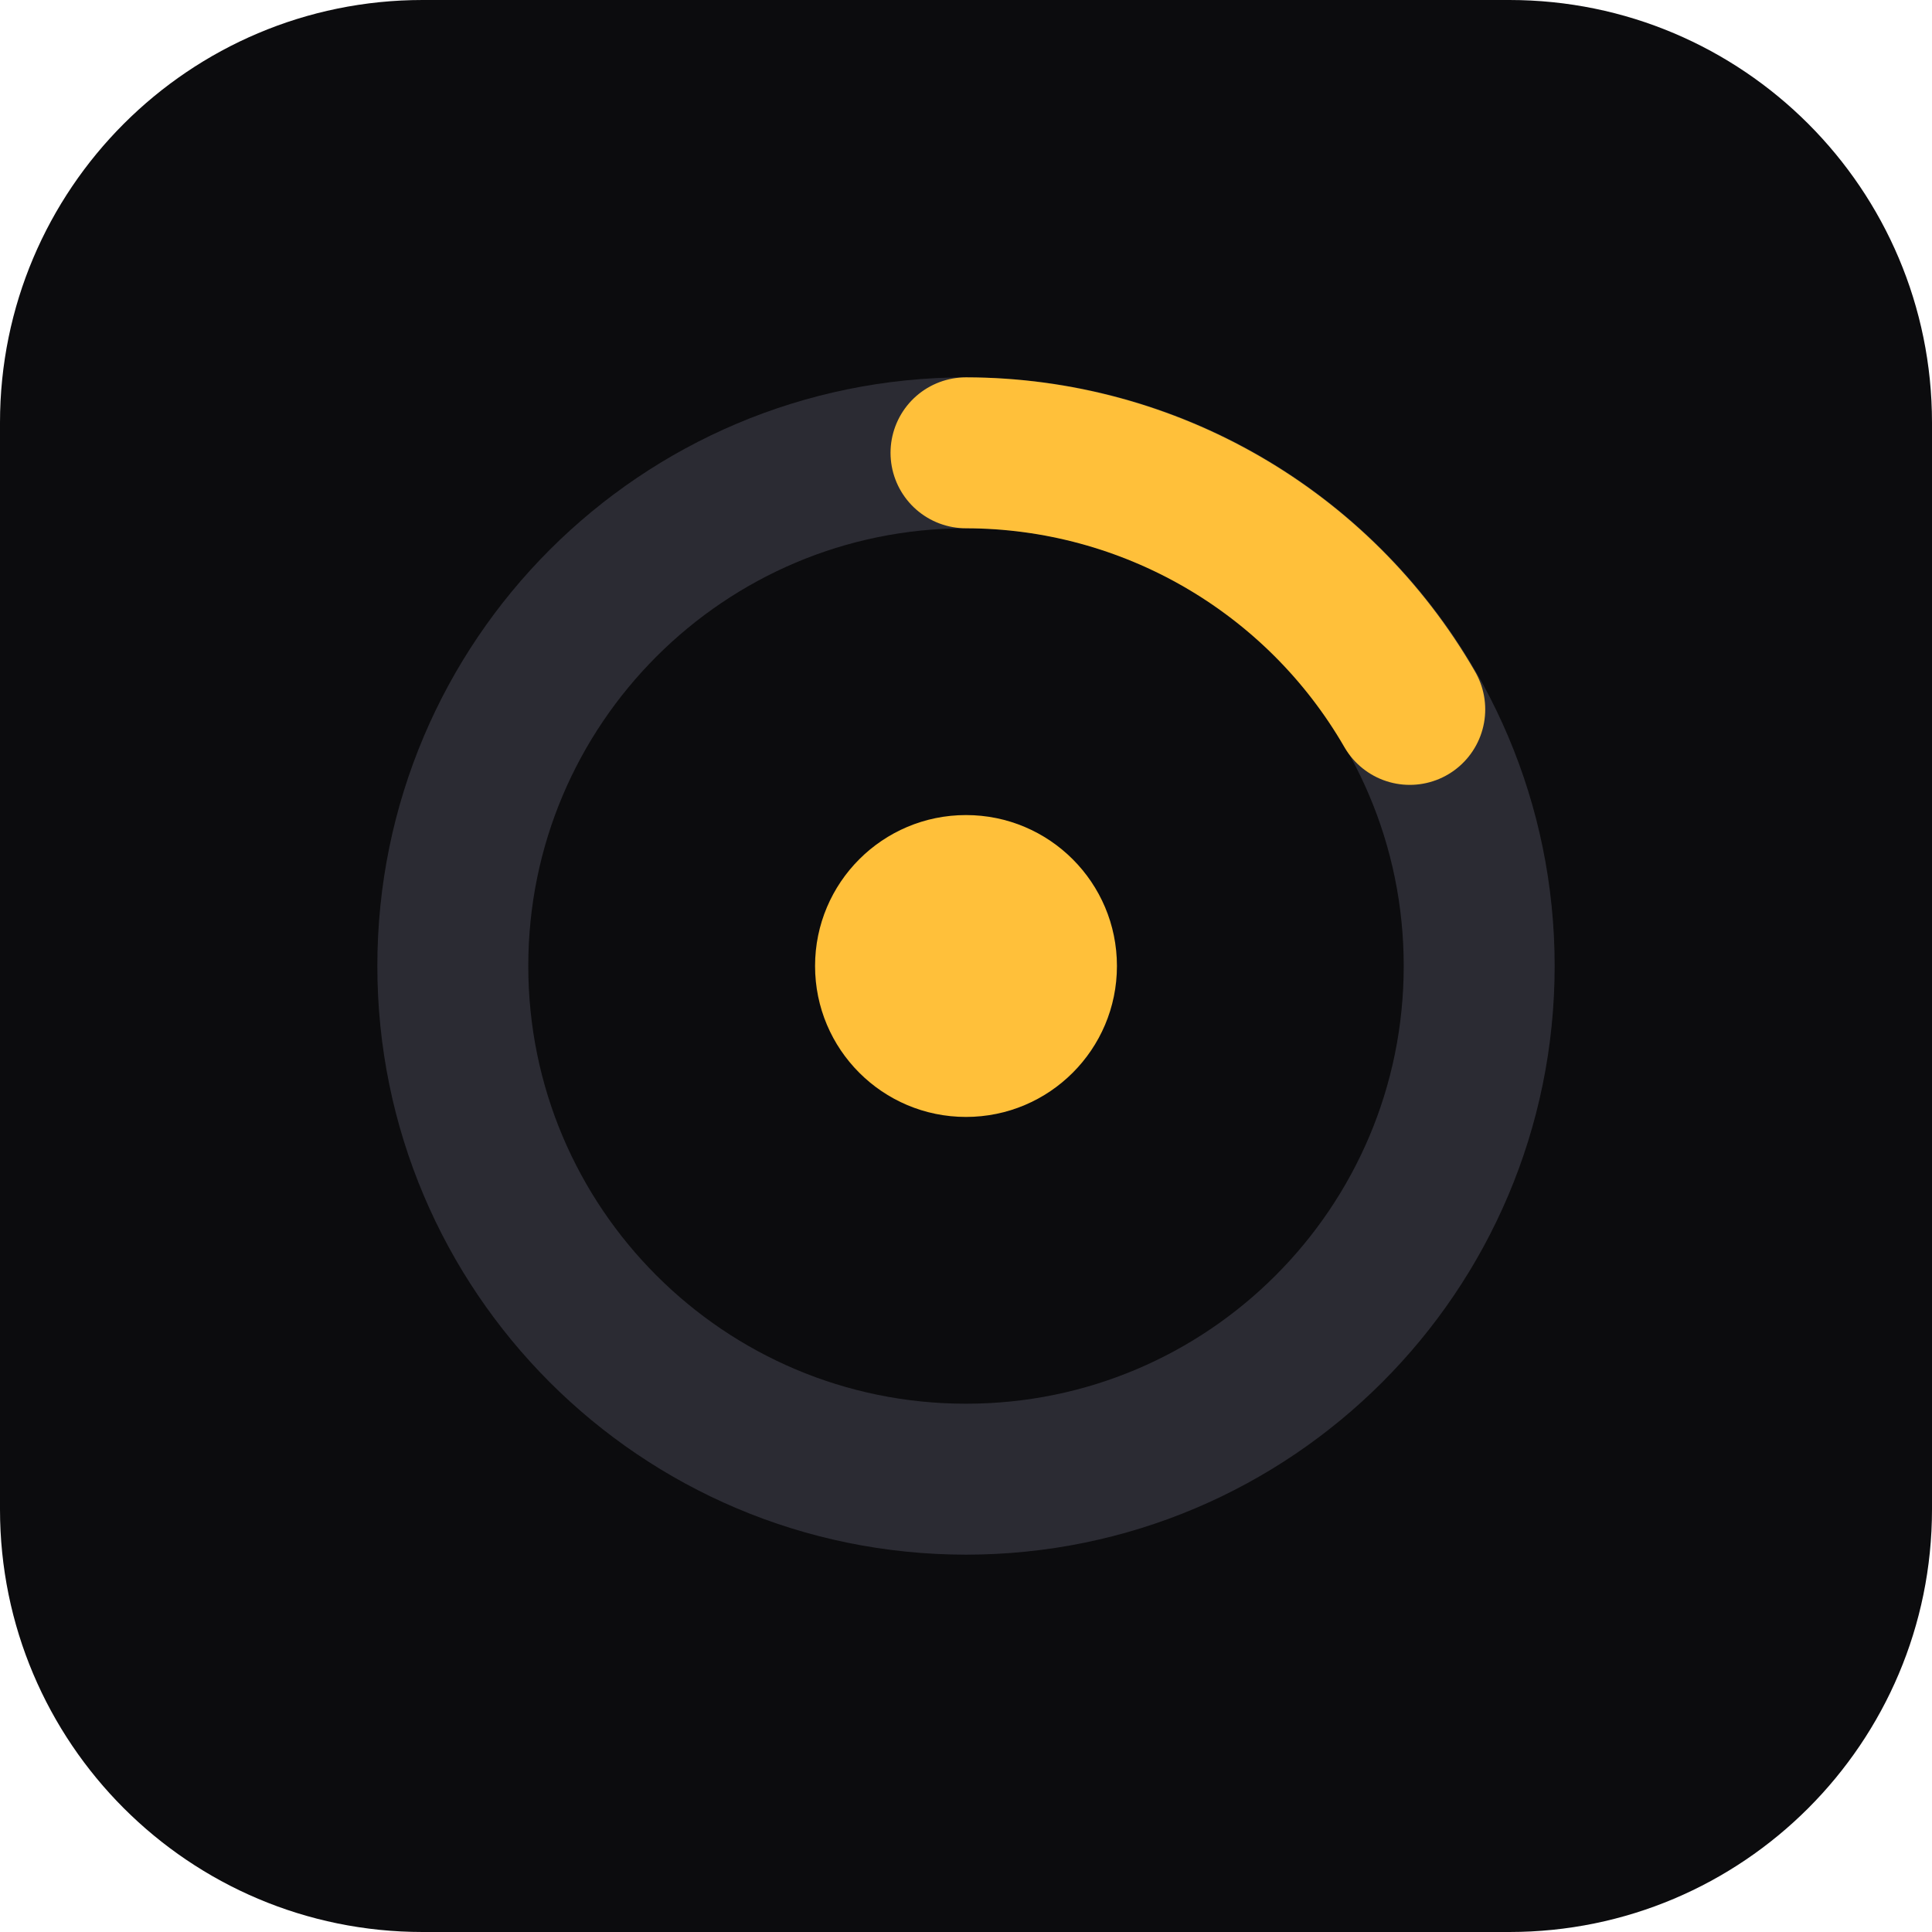
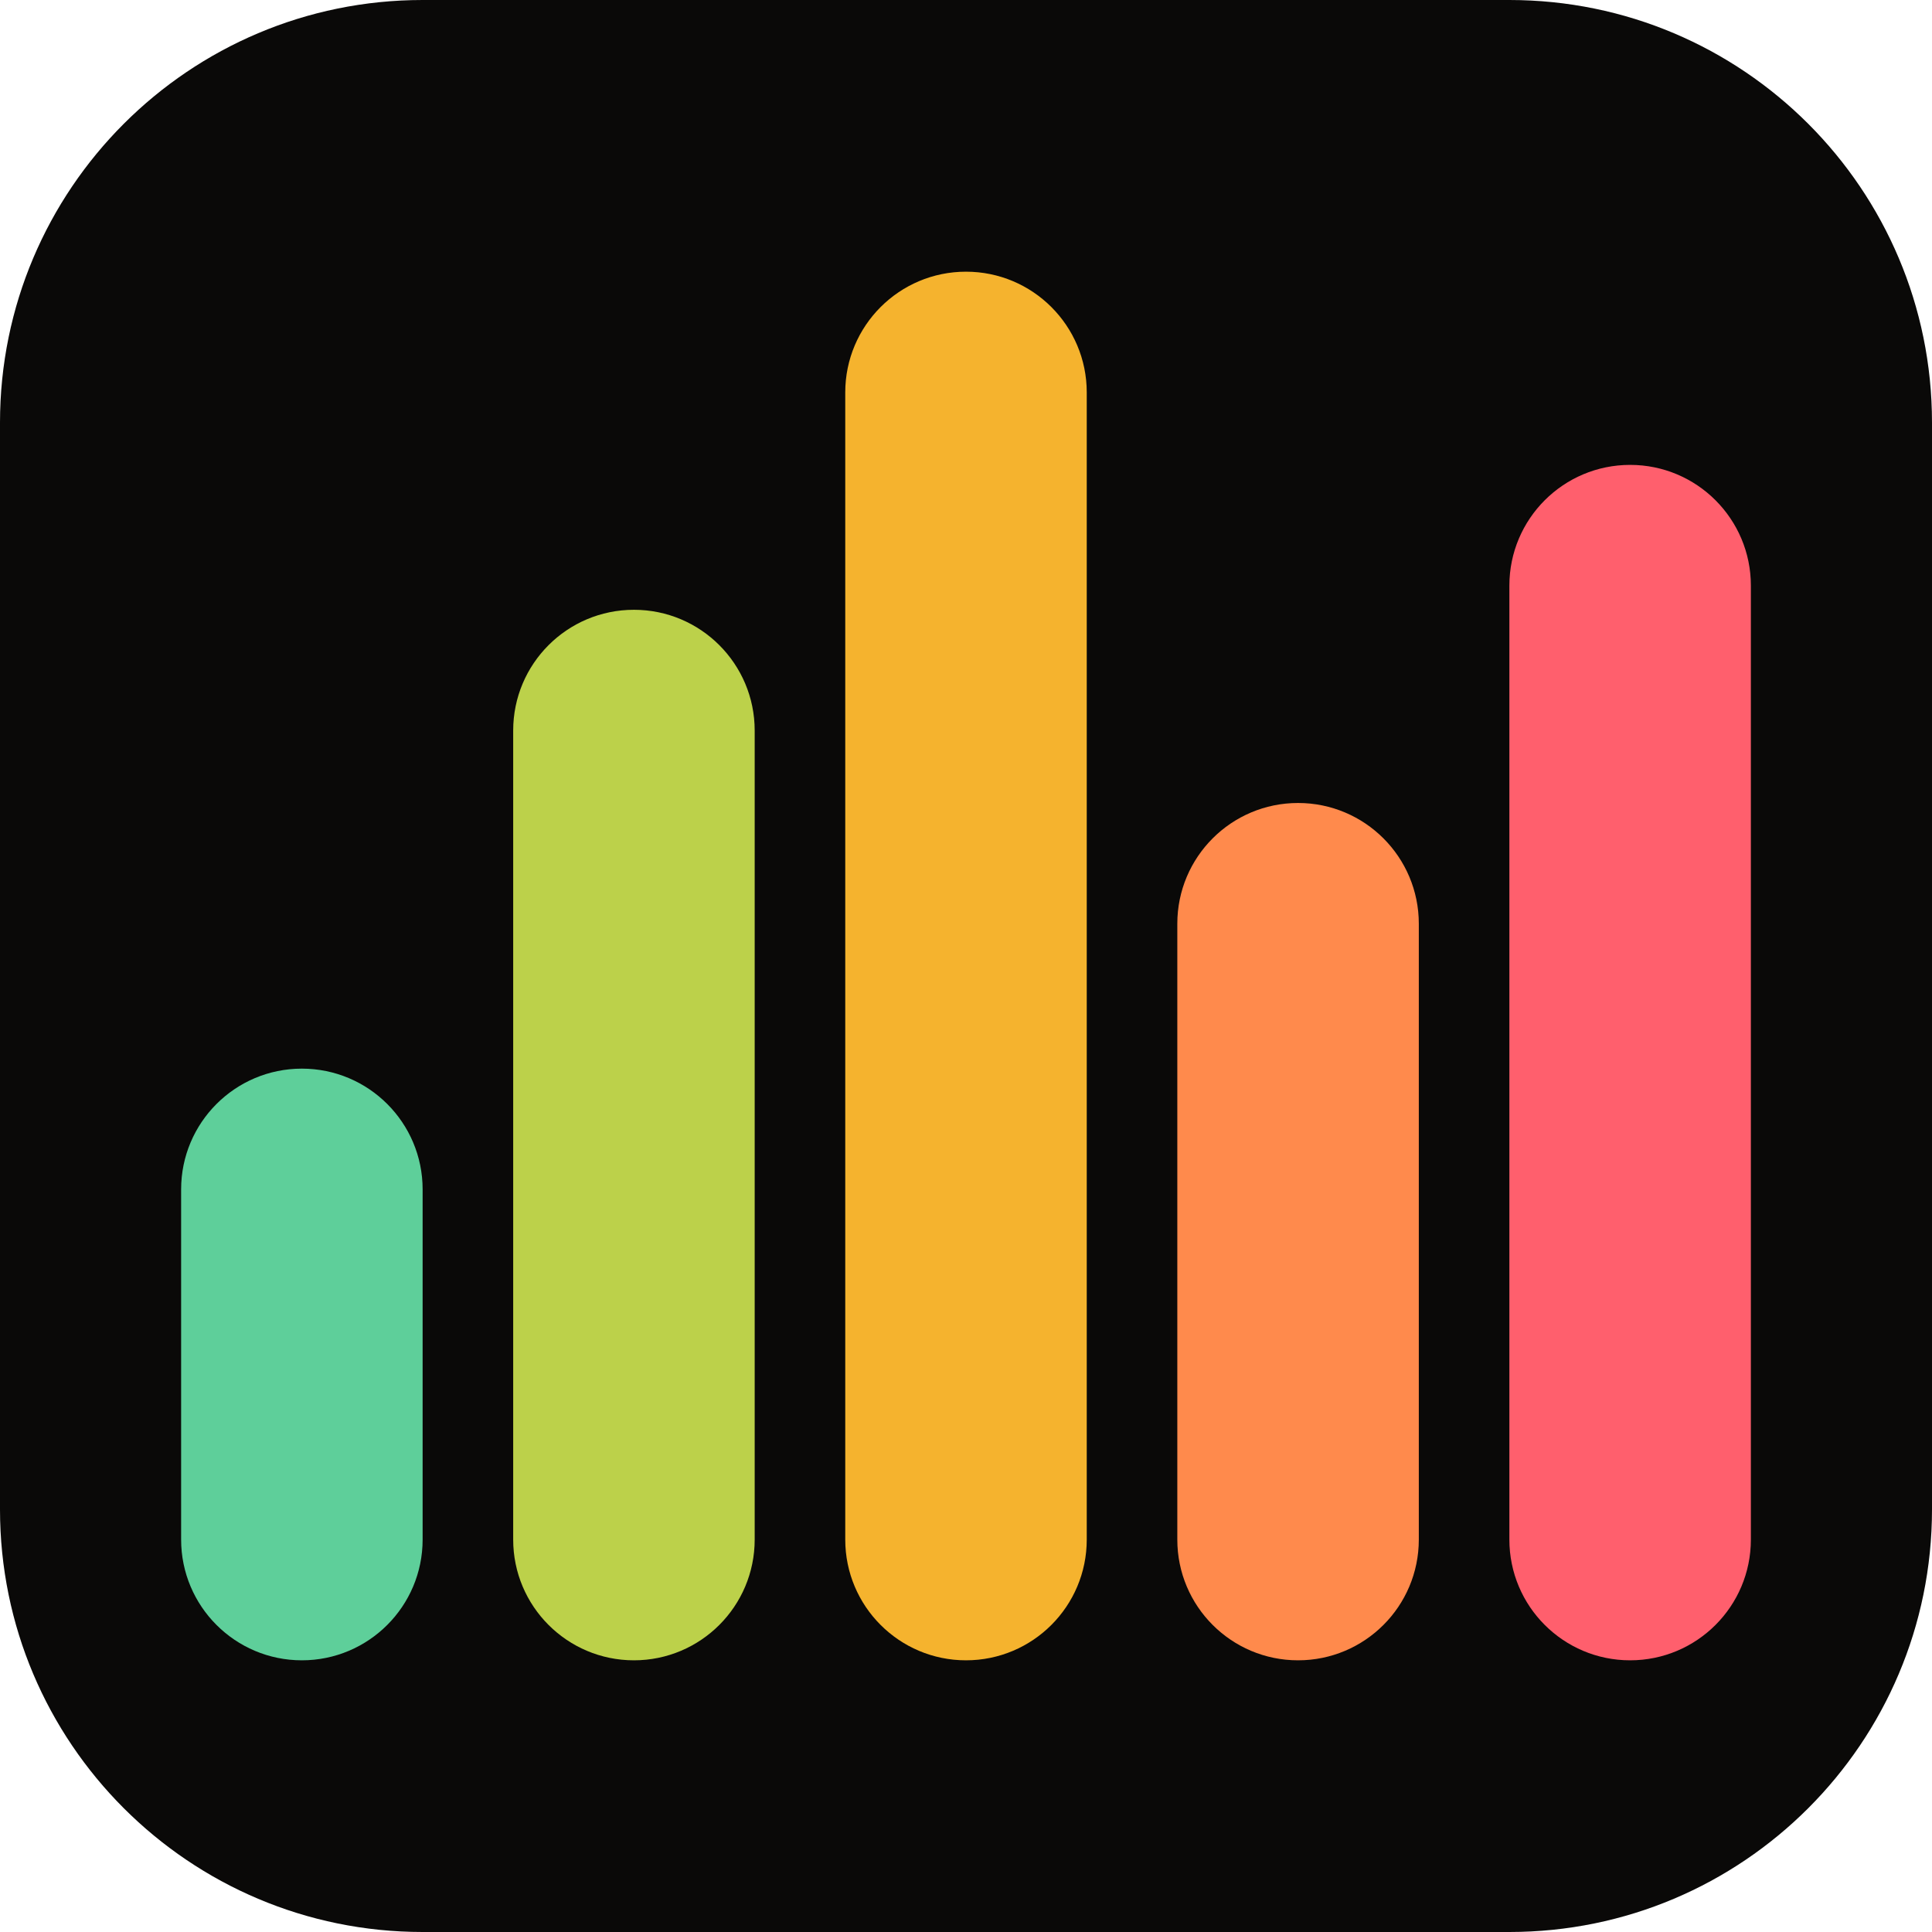
- <svg xmlns="http://www.w3.org/2000/svg" viewBox="0 0 64 64">
-   <rect width="64" height="64" rx="14" fill="#0c0c0e" />
-   <circle cx="32" cy="32" r="17" fill="none" stroke="#2b2b33" stroke-width="5" />
-   <path d="M32 15a17 17 0 0 1 14.7 8.5" fill="none" stroke="#ffc03a" stroke-width="5" stroke-linecap="round" />
-   <circle cx="32" cy="32" r="5" fill="#ffc03a" />
+ <svg xmlns="http://www.w3.org/2000/svg" viewBox="0 0 64 64" role="img" aria-label="HittiSpotti">
+   <rect width="64" height="64" rx="14" fill="#0a0908" />
+   <rect x="6" y="35.4" width="8" height="19.6" rx="4" fill="#5ecf9a" />
+   <rect x="17" y="20.2" width="8" height="34.8" rx="4" fill="#bcd14a" />
+   <rect x="28" y="9" width="8" height="46" rx="4" fill="#f5b32e" />
+   <rect x="39" y="26.6" width="8" height="28.4" rx="4" fill="#ff8a4c" />
+   <rect x="50" y="15.4" width="8" height="39.6" rx="4" fill="#ff5f6d" />
</svg>
